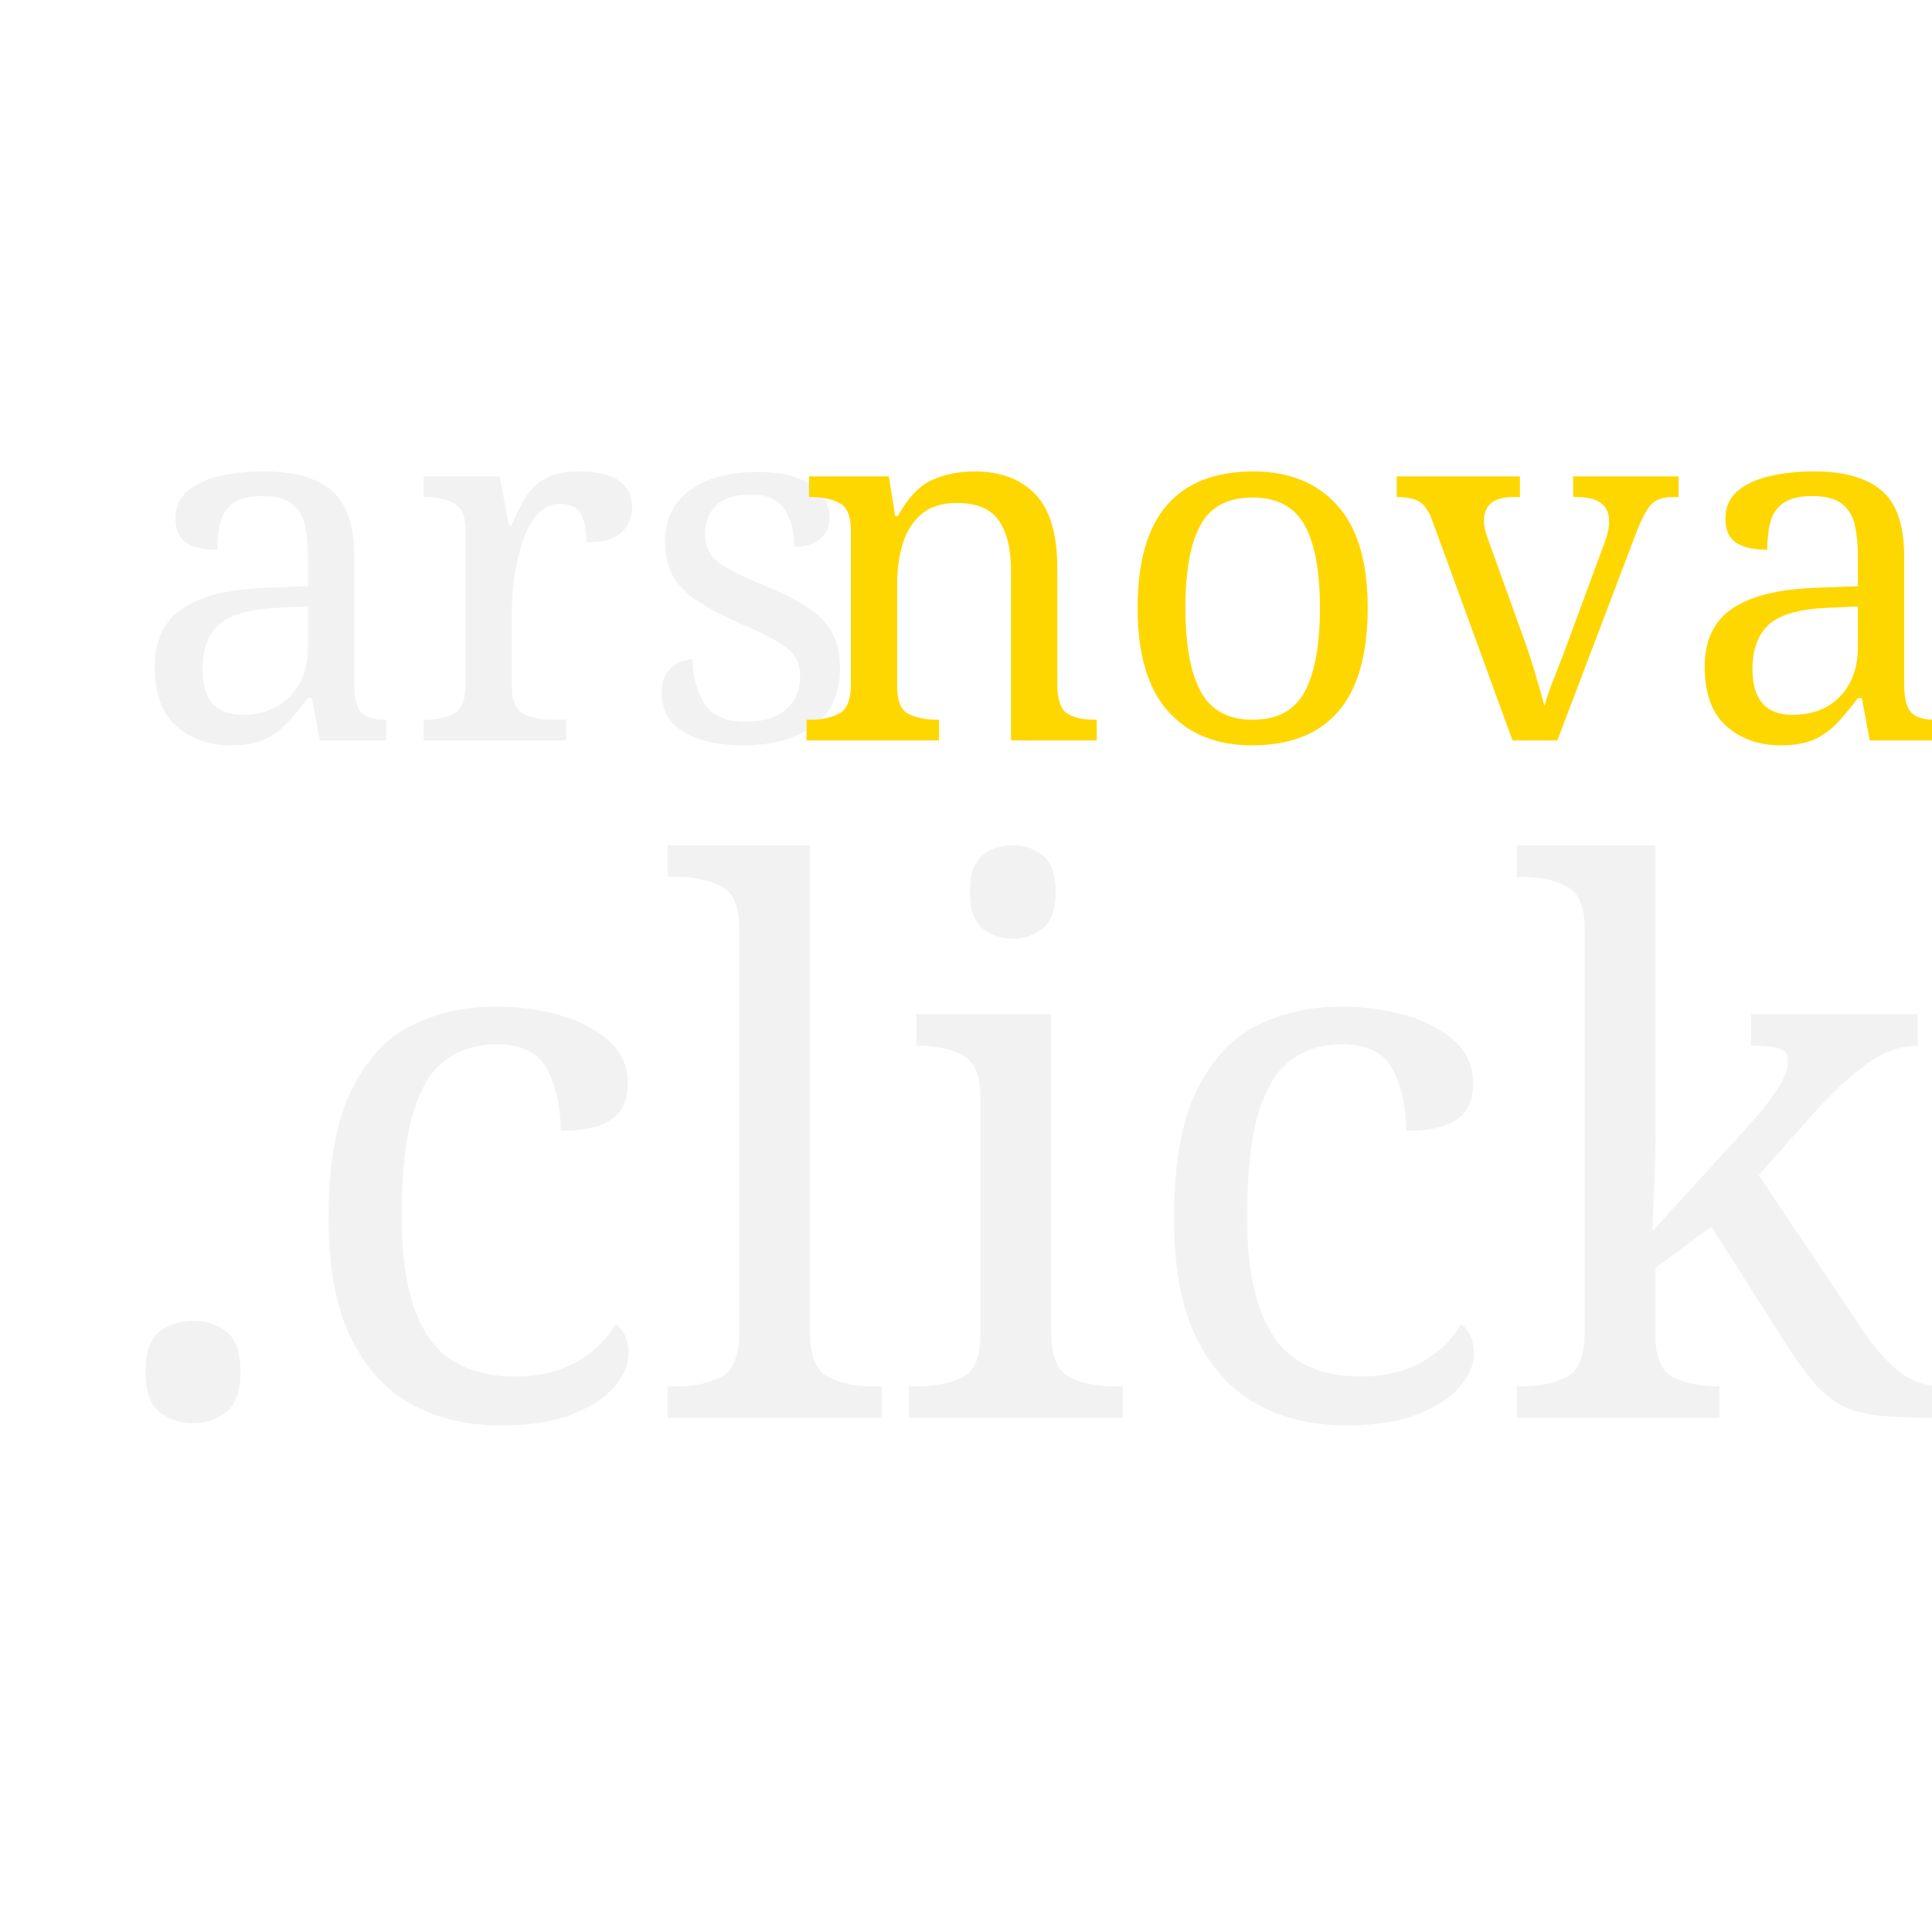
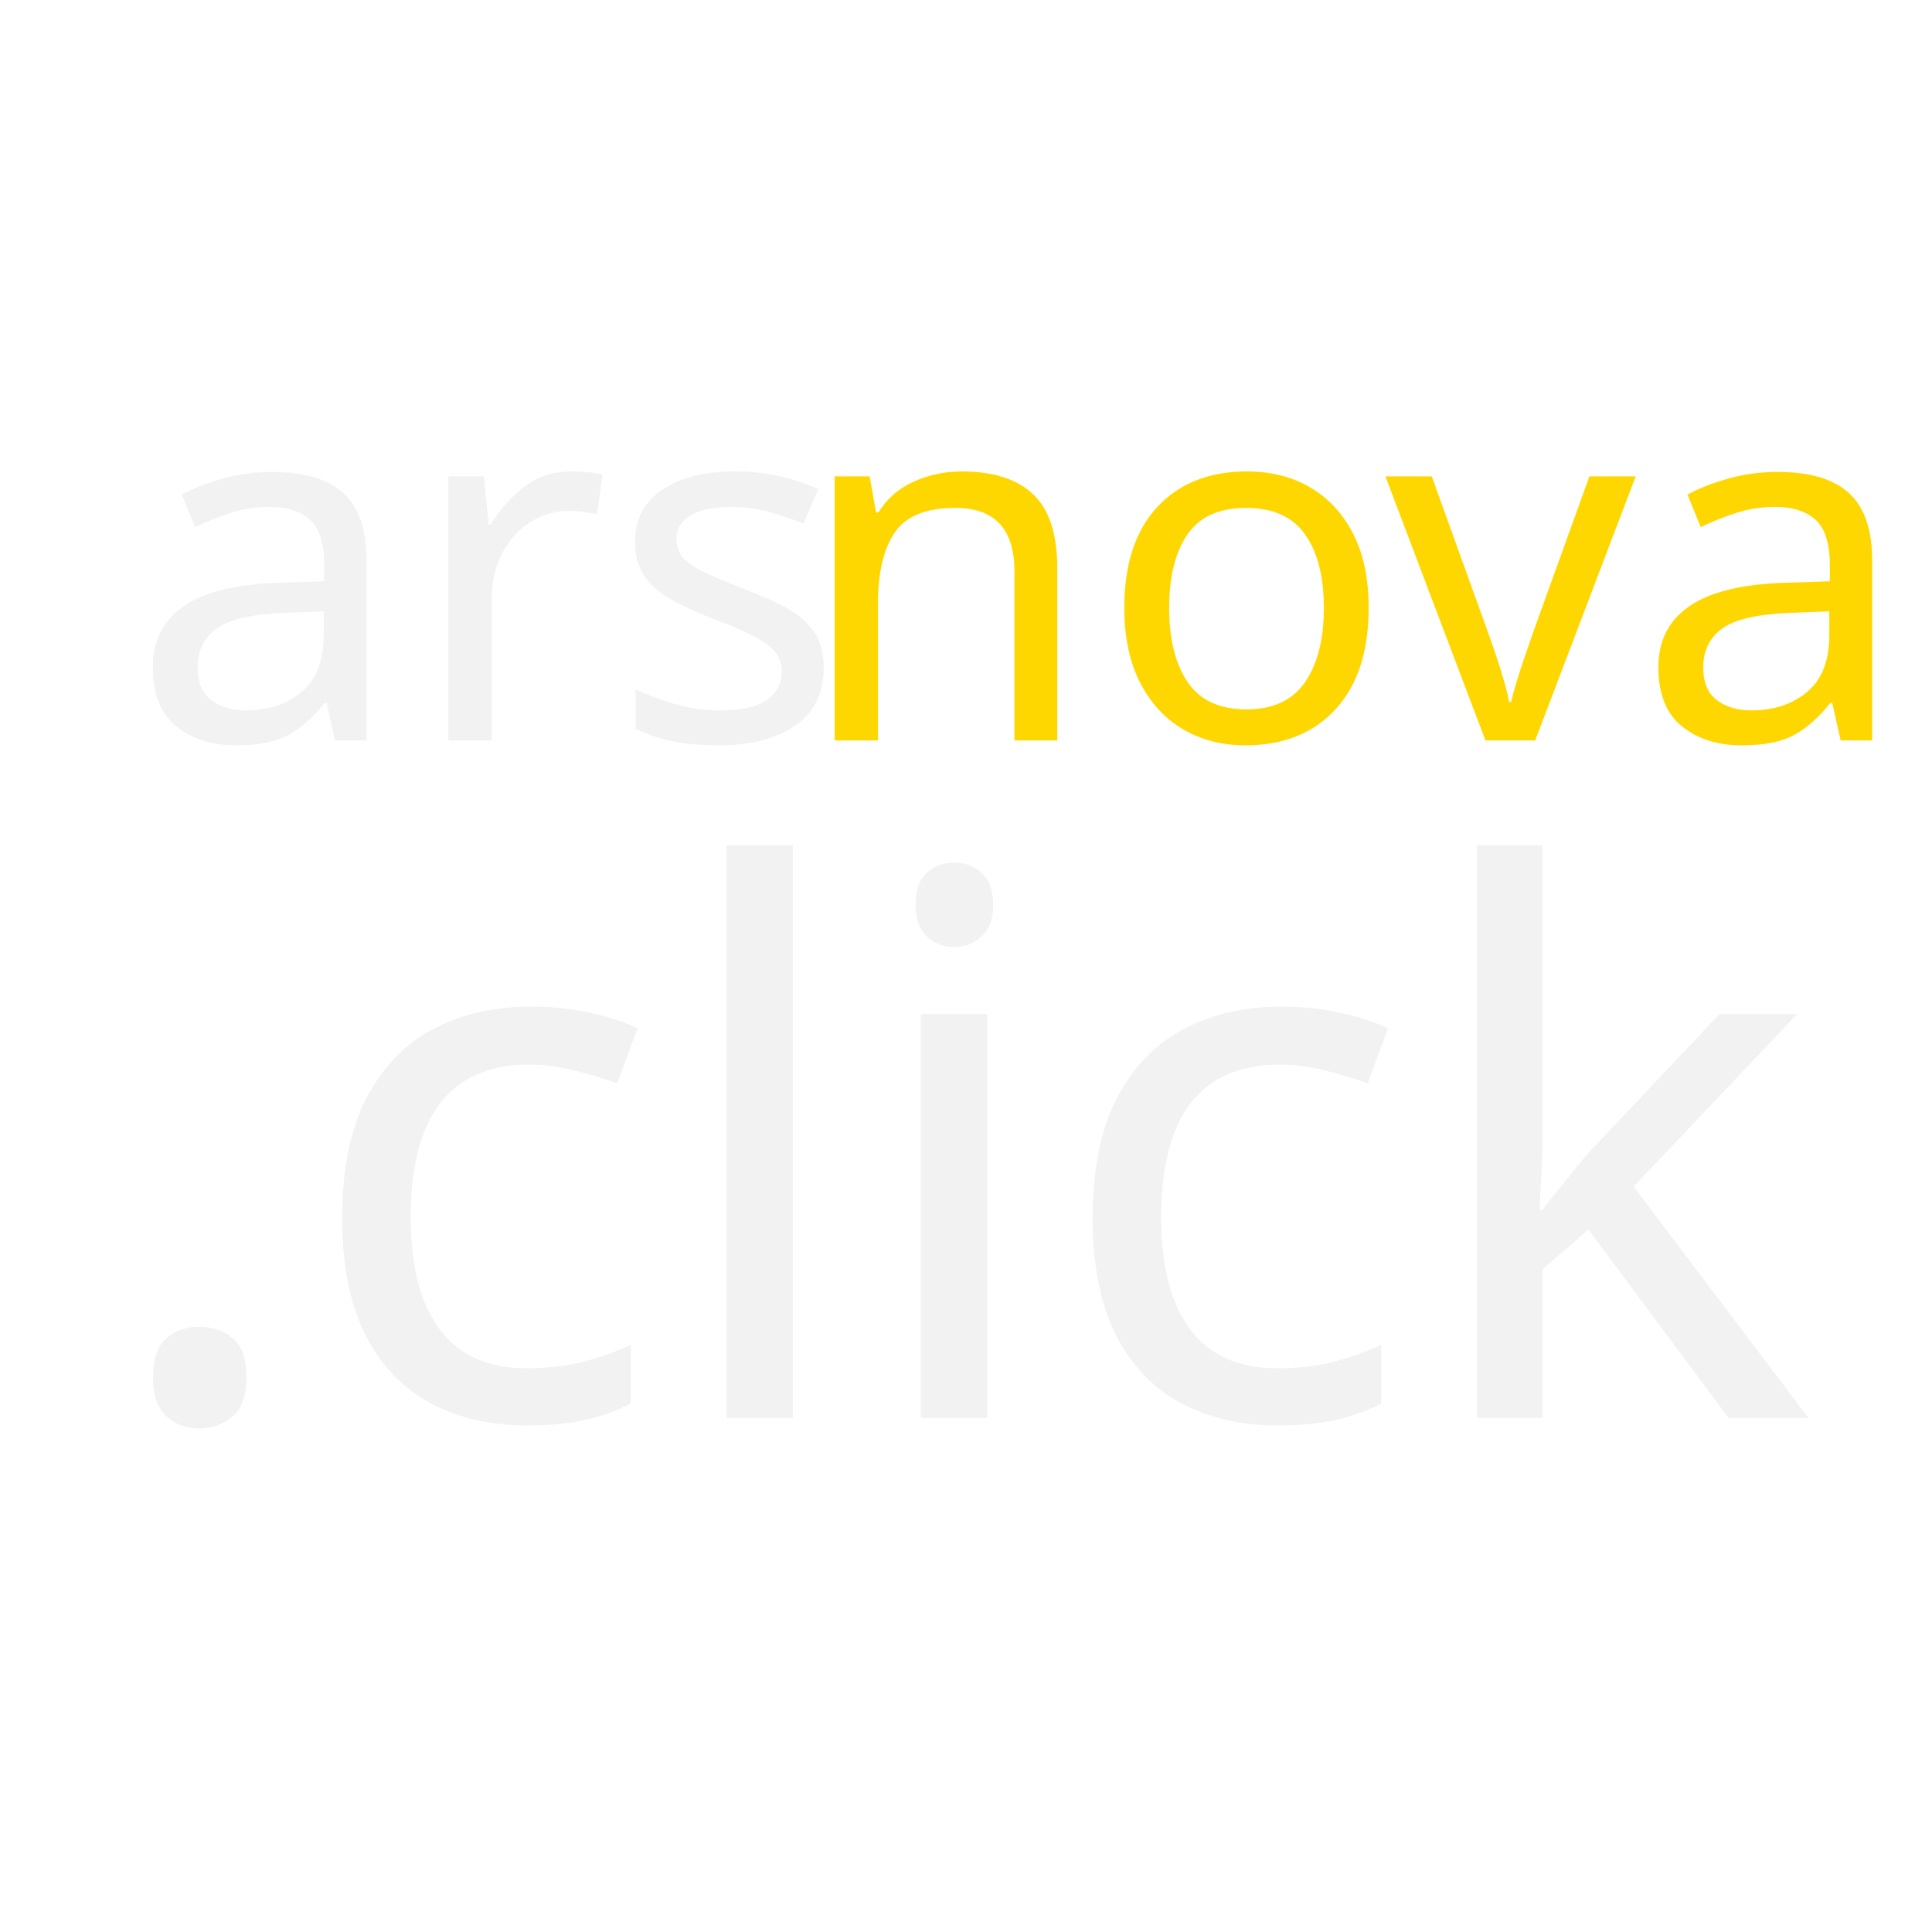
<svg xmlns="http://www.w3.org/2000/svg" version="1.1" id="Ebene_1" x="0px" y="0px" viewBox="0 0 1024 1024" style="enable-background:new 0 0 1024 1024; width:100%;" xml:space="preserve">
  <style type="text/css">
	.st0{fill:#4682B4;}
	.st1{fill:#F2F2F2;}
- 	.st2{font-family:'Georgia';}
+ 	.st2{font-family:'Donegal One';}
	.st3{font-size:399.36px;}
	.st4{font-size:261.12px;}
	.st5{fill:#FFD700;}
</style>
  <g id="text">
    <text transform="matrix(1 0 0 1 52.3594 751.537)" class="st1 st2 st3">.click</text>
    <text transform="matrix(1 0 0 1 68.9453 392.4433)" class="st1 st2 st4">ars</text>
    <text transform="matrix(1 0 0 1 420.1797 392.4433)" class="st5 st2 st4">nova</text>
  </g>
</svg>
